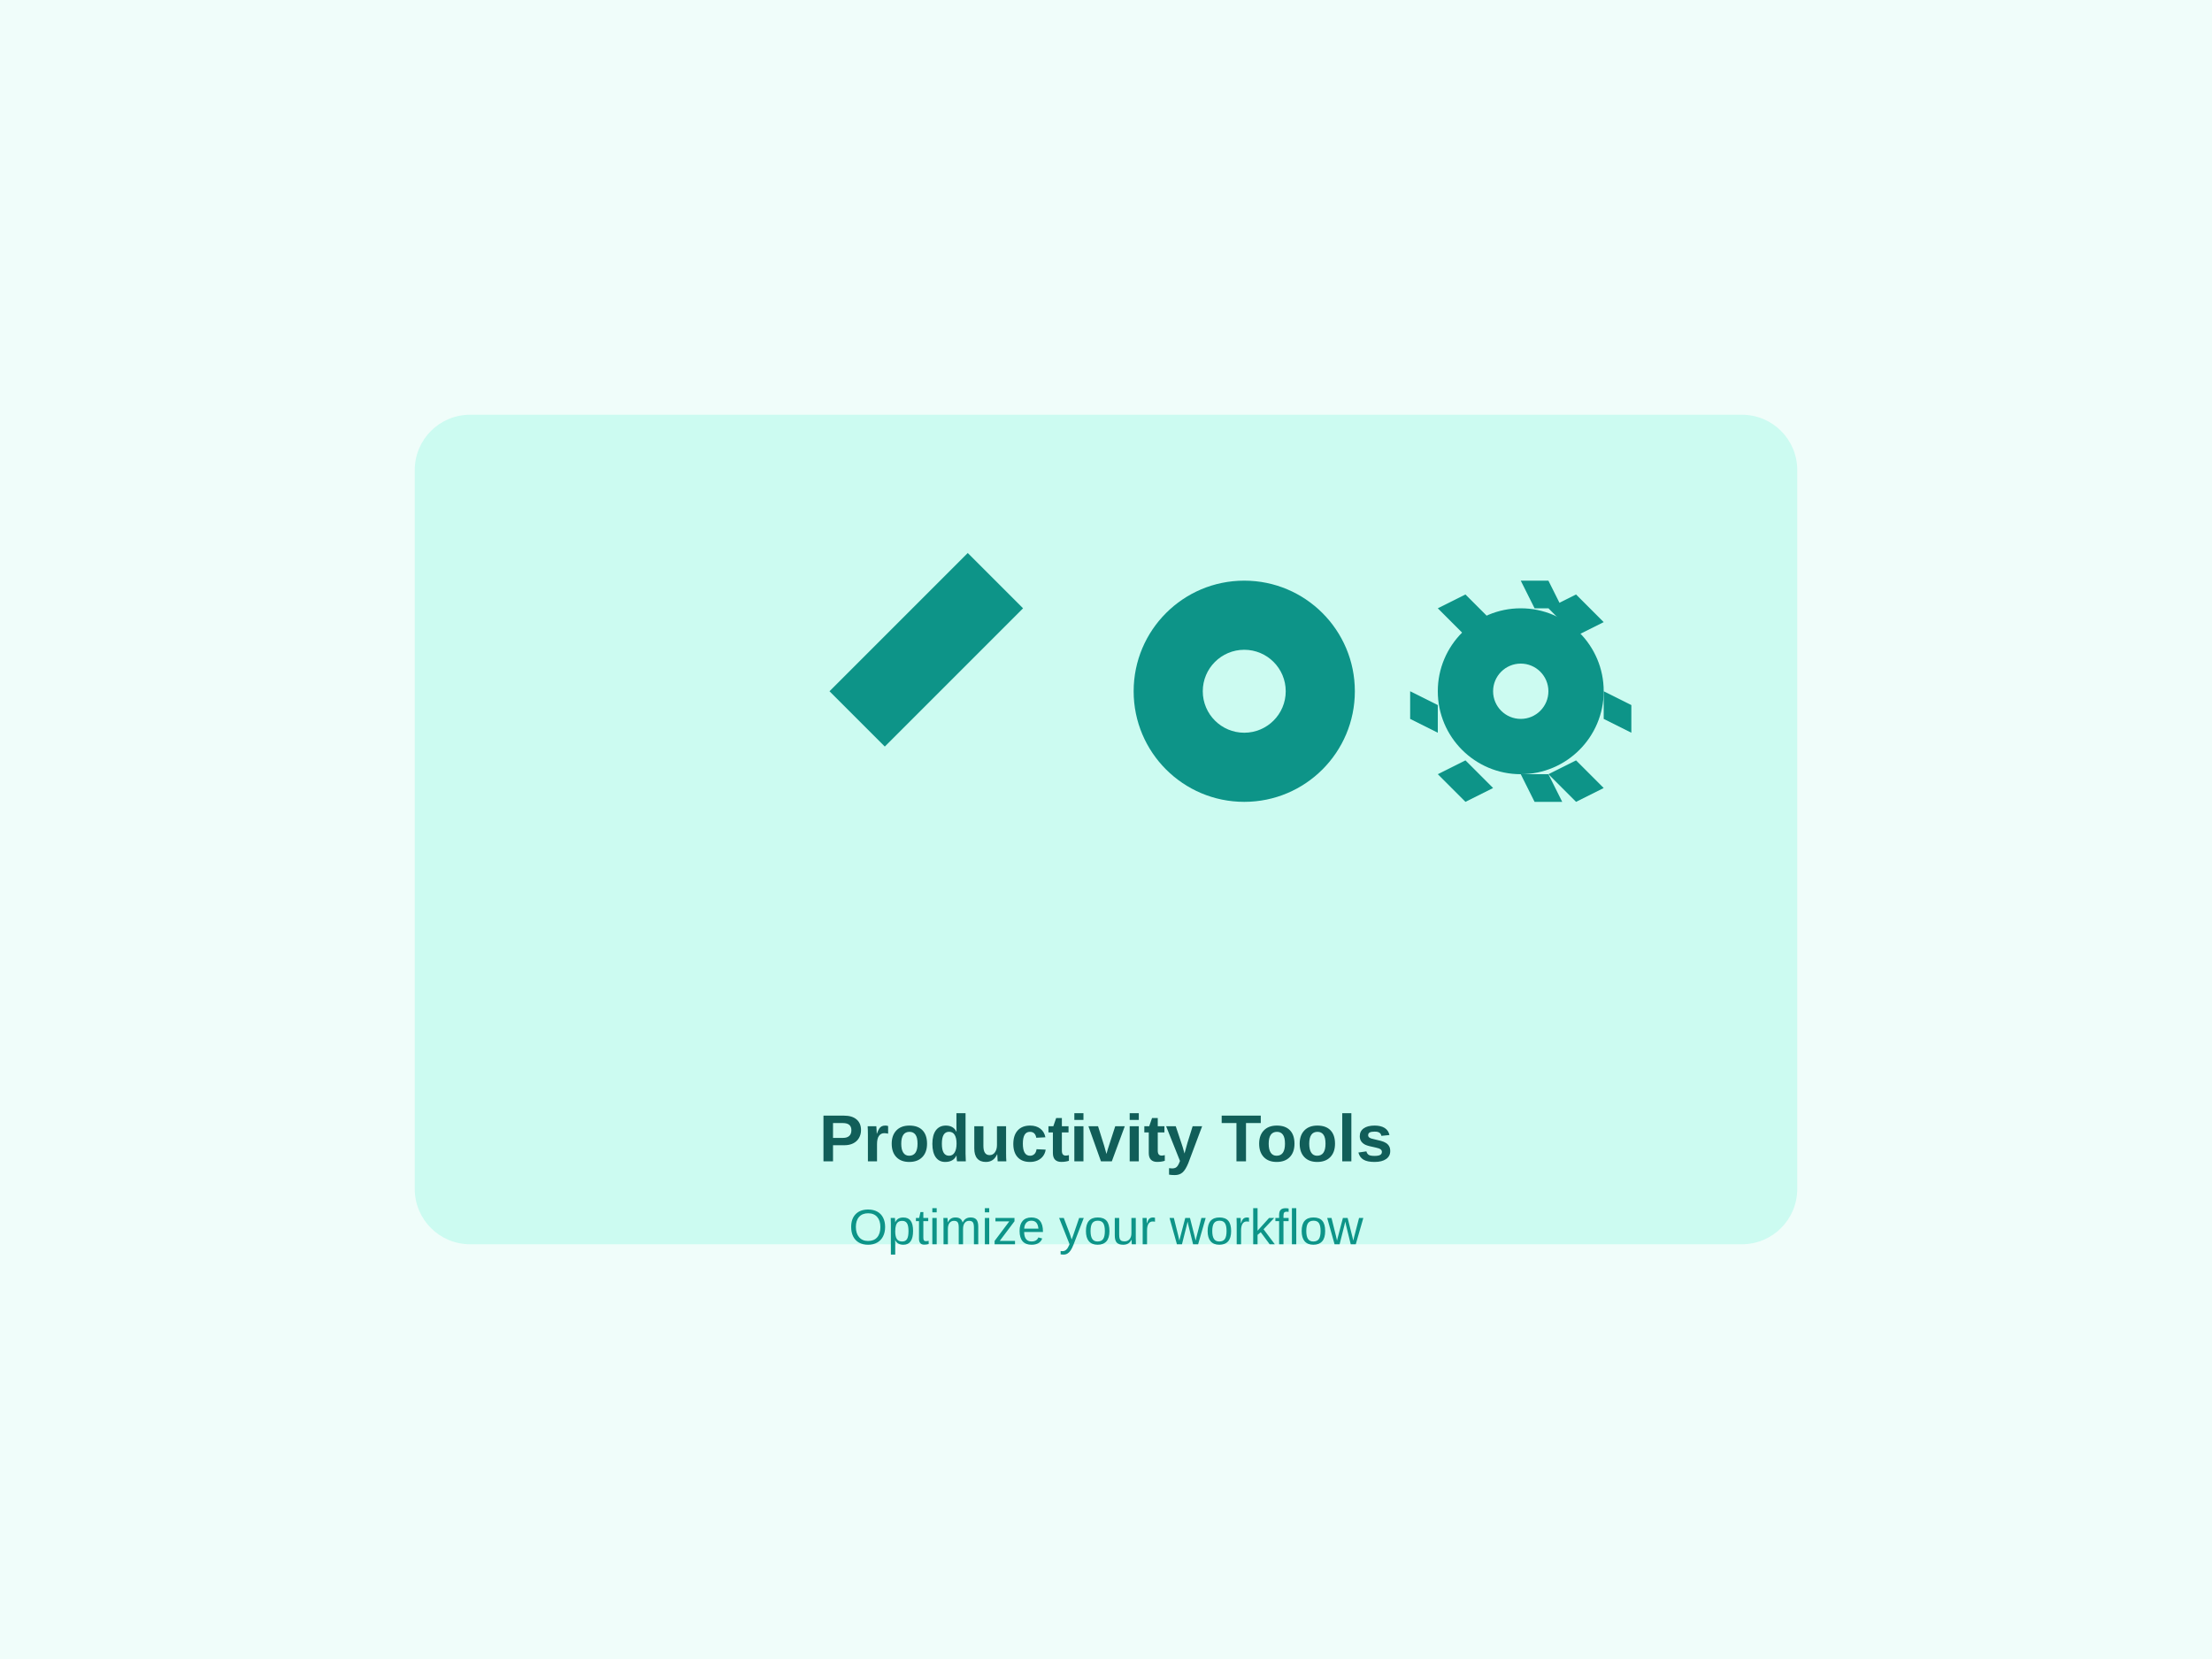
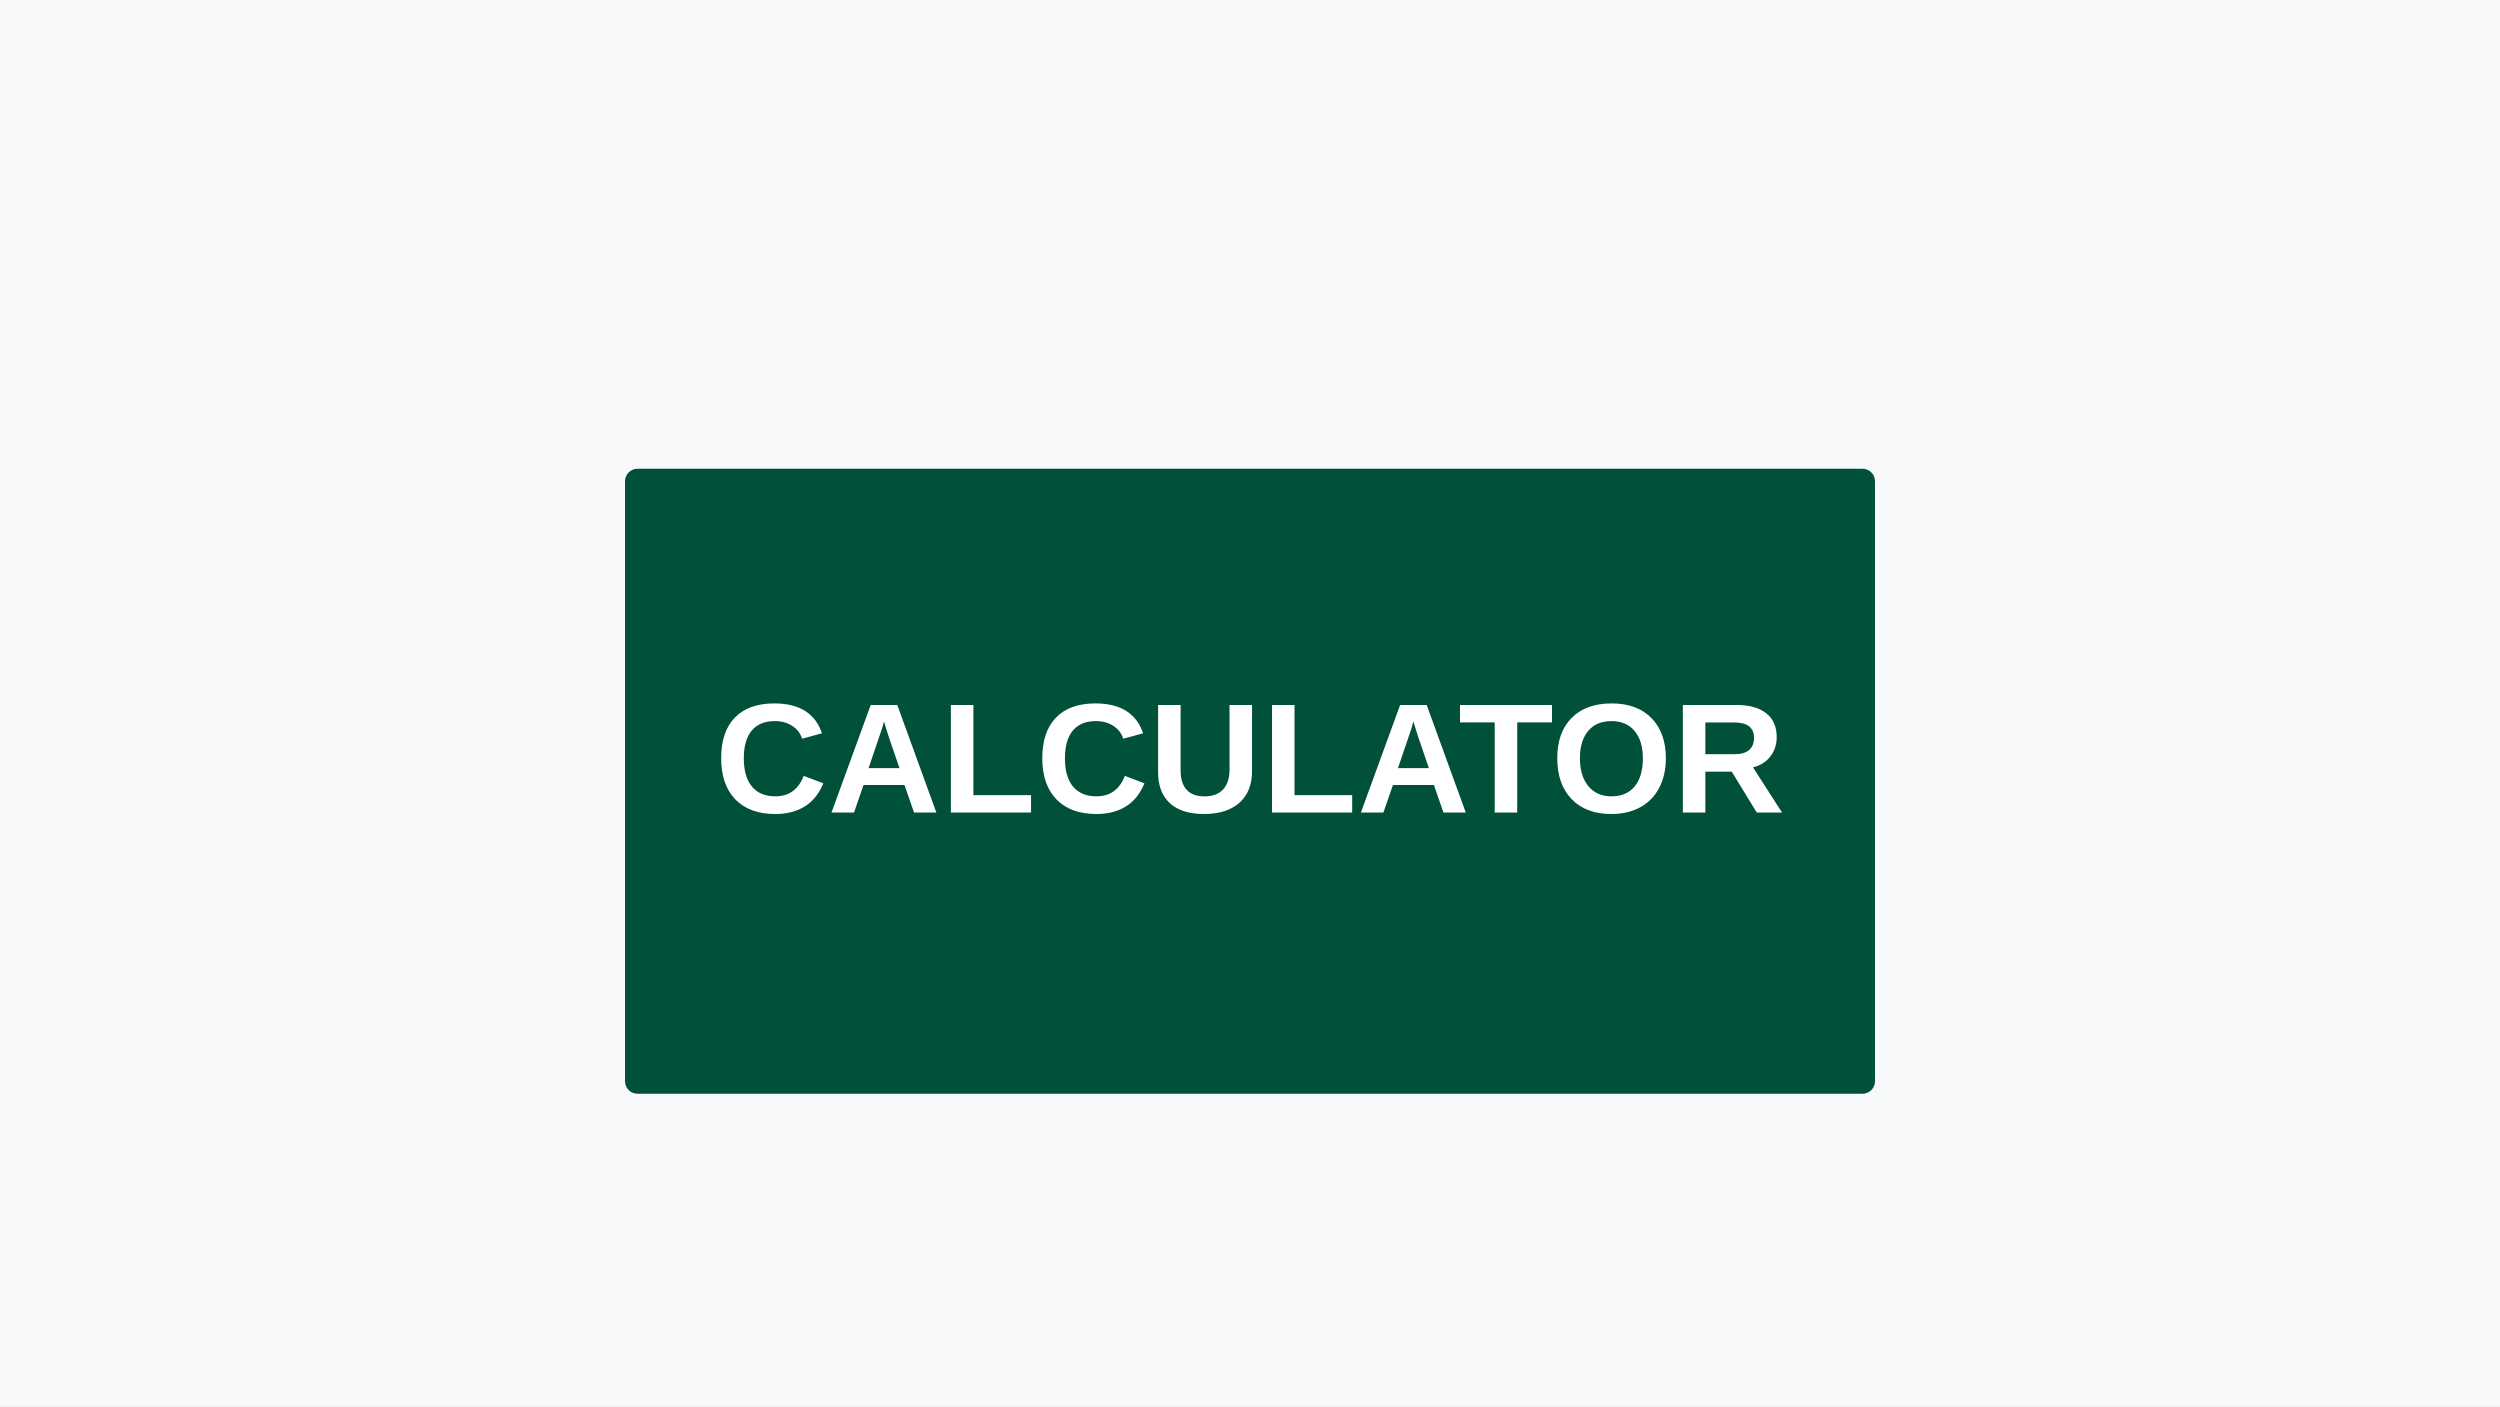
- <svg xmlns="http://www.w3.org/2000/svg" width="800" height="600" viewBox="0 0 800 600">
-   <rect width="800" height="600" fill="#f0fdfa" />
-   <rect x="150" y="150" width="500" height="300" rx="20" fill="#ccfbf1" />
-   <path d="M300,250 L350,200 L370,220 L320,270 Z" fill="#0d9488" />
-   <circle cx="450" cy="250" r="40" fill="#0d9488" />
-   <circle cx="450" cy="250" r="15" fill="#ccfbf1" />
-   <circle cx="550" cy="250" r="30" fill="#0d9488" />
-   <circle cx="550" cy="250" r="10" fill="#ccfbf1" />
-   <path d="M550,210 L560,210 L565,220 L555,220 Z" fill="#0d9488" />
-   <path d="M550,280 L560,280 L565,290 L555,290 Z" fill="#0d9488" />
-   <path d="M510,250 L510,260 L520,265 L520,255 Z" fill="#0d9488" />
-   <path d="M580,250 L580,260 L590,265 L590,255 Z" fill="#0d9488" />
-   <path d="M520,220 L530,215 L540,225 L530,230 Z" fill="#0d9488" />
-   <path d="M560,280 L570,275 L580,285 L570,290 Z" fill="#0d9488" />
-   <path d="M520,280 L530,275 L540,285 L530,290 Z" fill="#0d9488" />
-   <path d="M560,220 L570,215 L580,225 L570,230 Z" fill="#0d9488" />
-   <text x="400" y="420" font-family="Arial" font-size="24" font-weight="bold" fill="#115e59" text-anchor="middle">Productivity Tools</text>
-   <text x="400" y="450" font-family="Arial" font-size="18" fill="#0d9488" text-anchor="middle">Optimize your workflow</text>
+ <svg xmlns="http://www.w3.org/2000/svg" width="800" height="450" viewBox="0 0 800 450">
+   <rect width="800" height="450" fill="#f8f9fa" />
+   <rect x="200" y="150" width="400" height="200" fill="#01513a" rx="4" />
+   <text x="400" y="260" font-family="Arial, sans-serif" font-size="50" fill="#ffffff" text-anchor="middle" font-weight="bold">CALCULATOR</text>
</svg>
